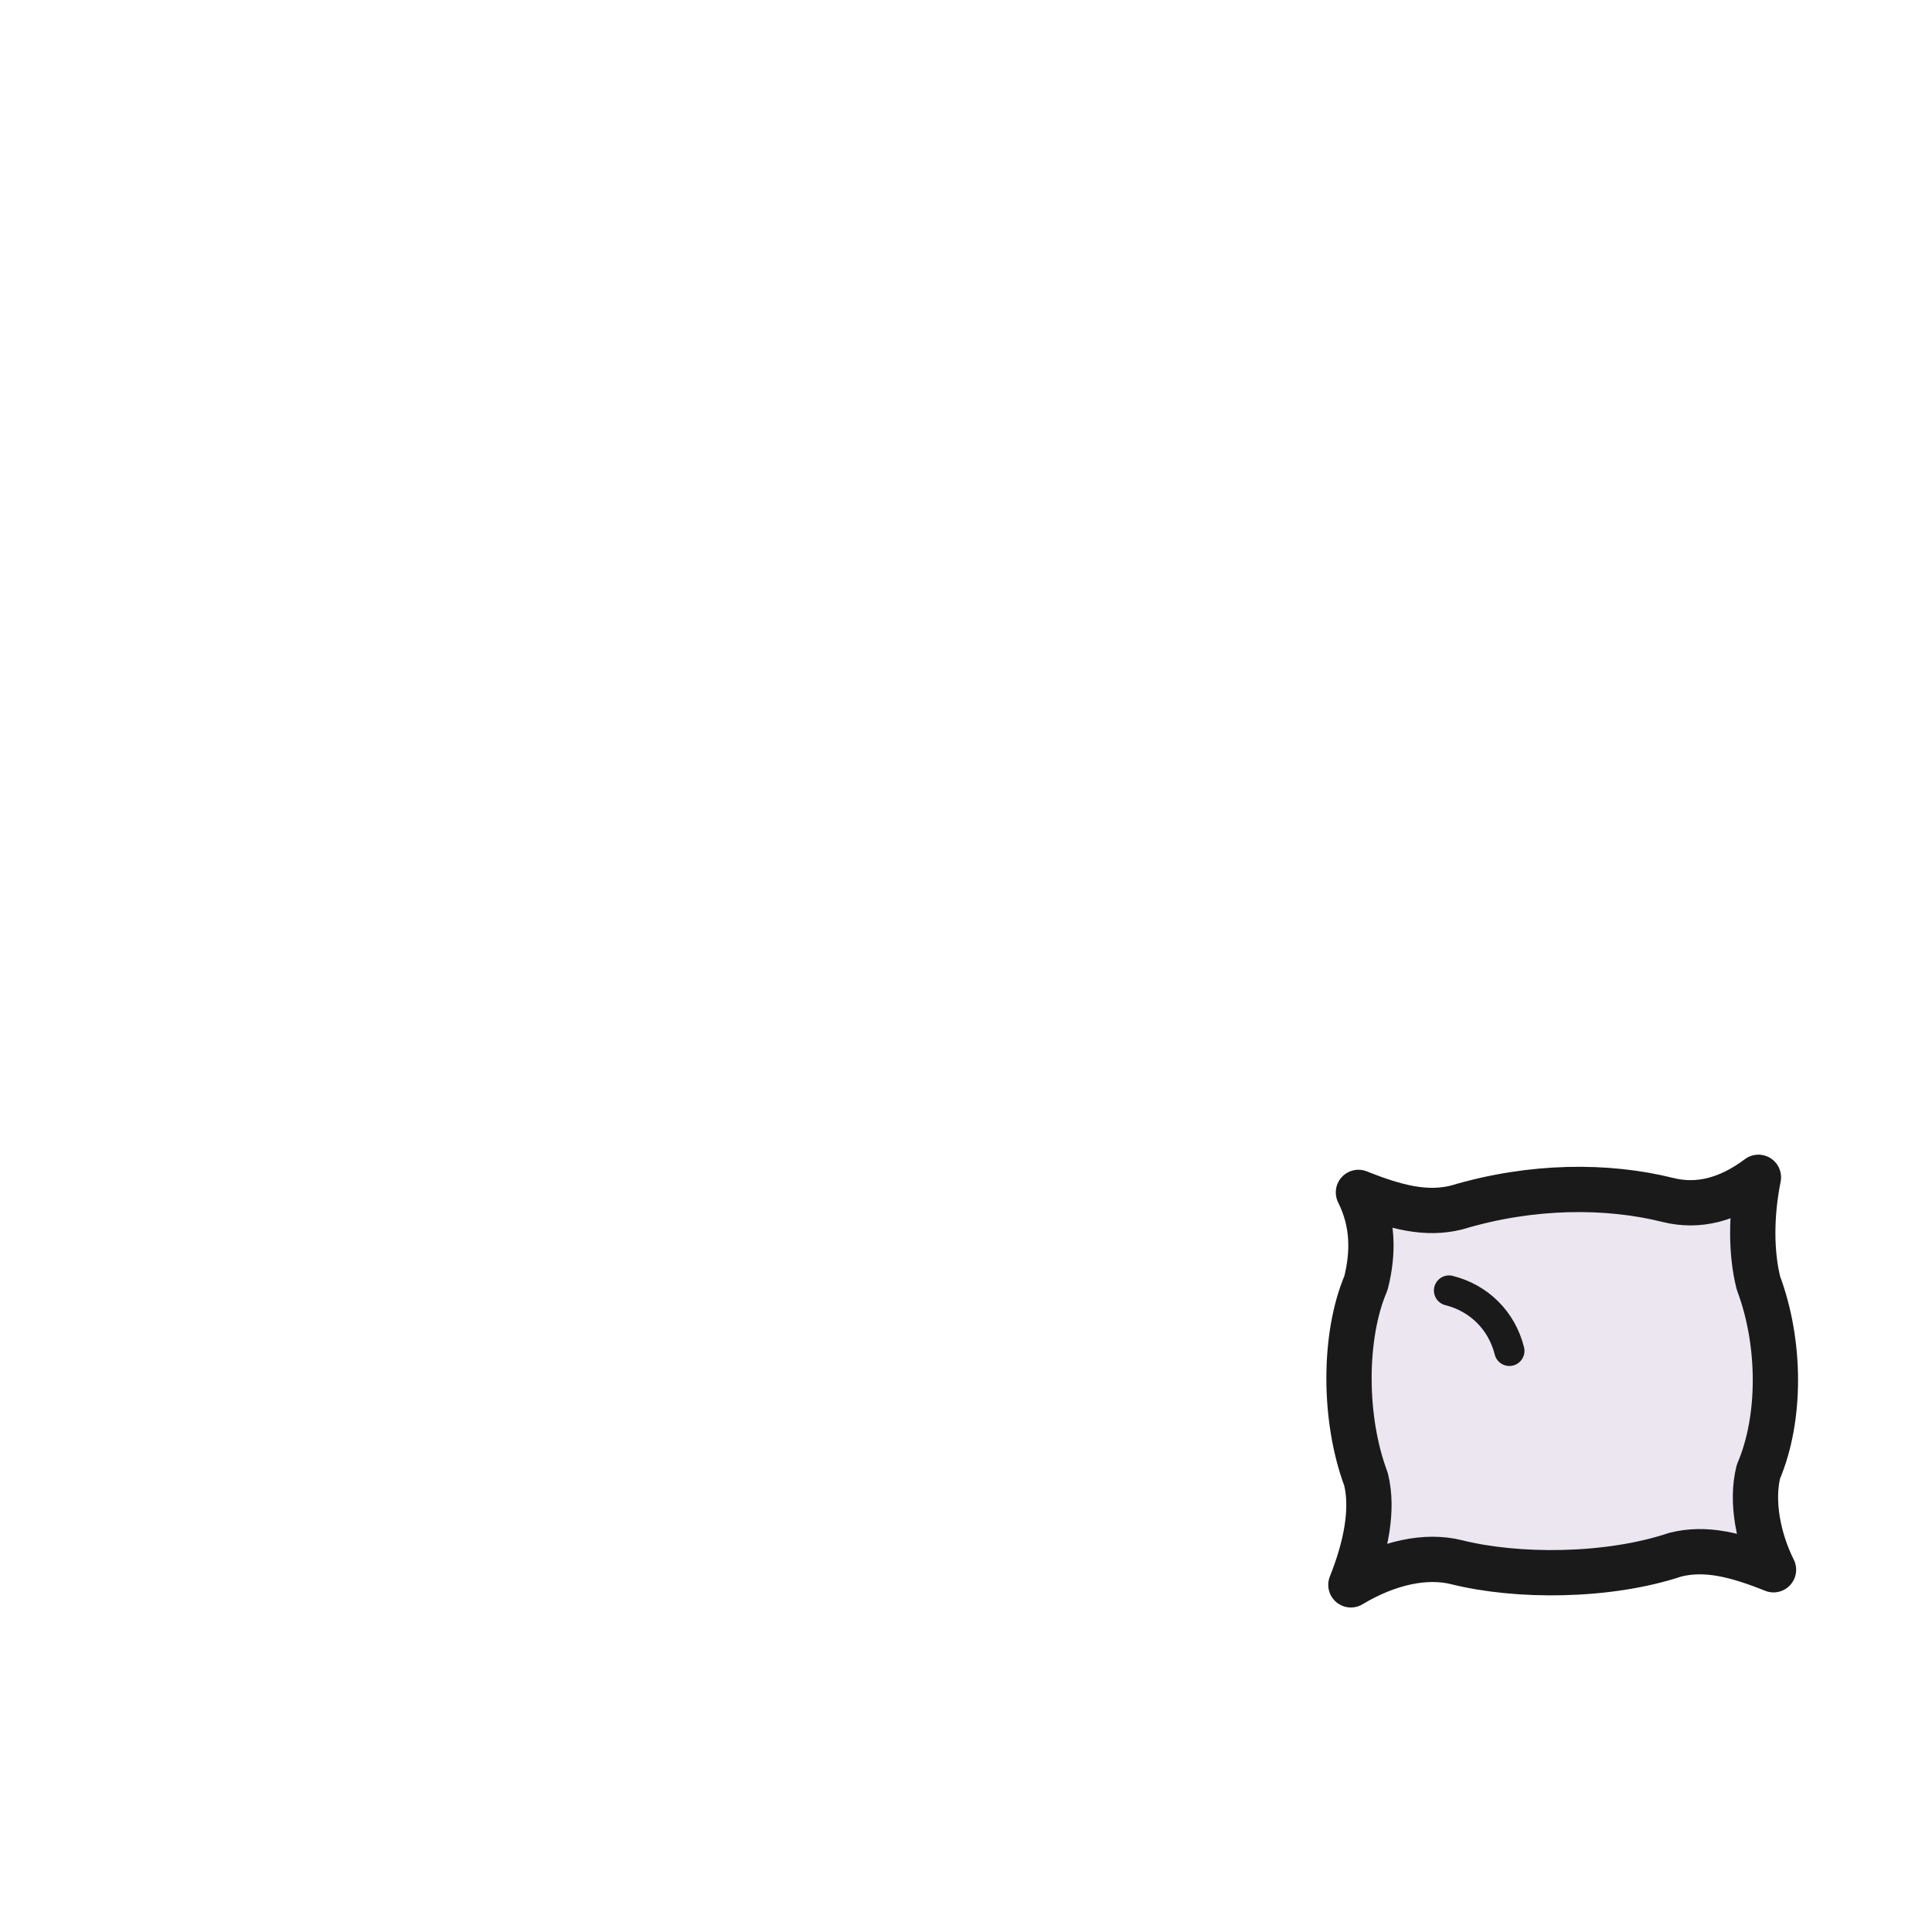
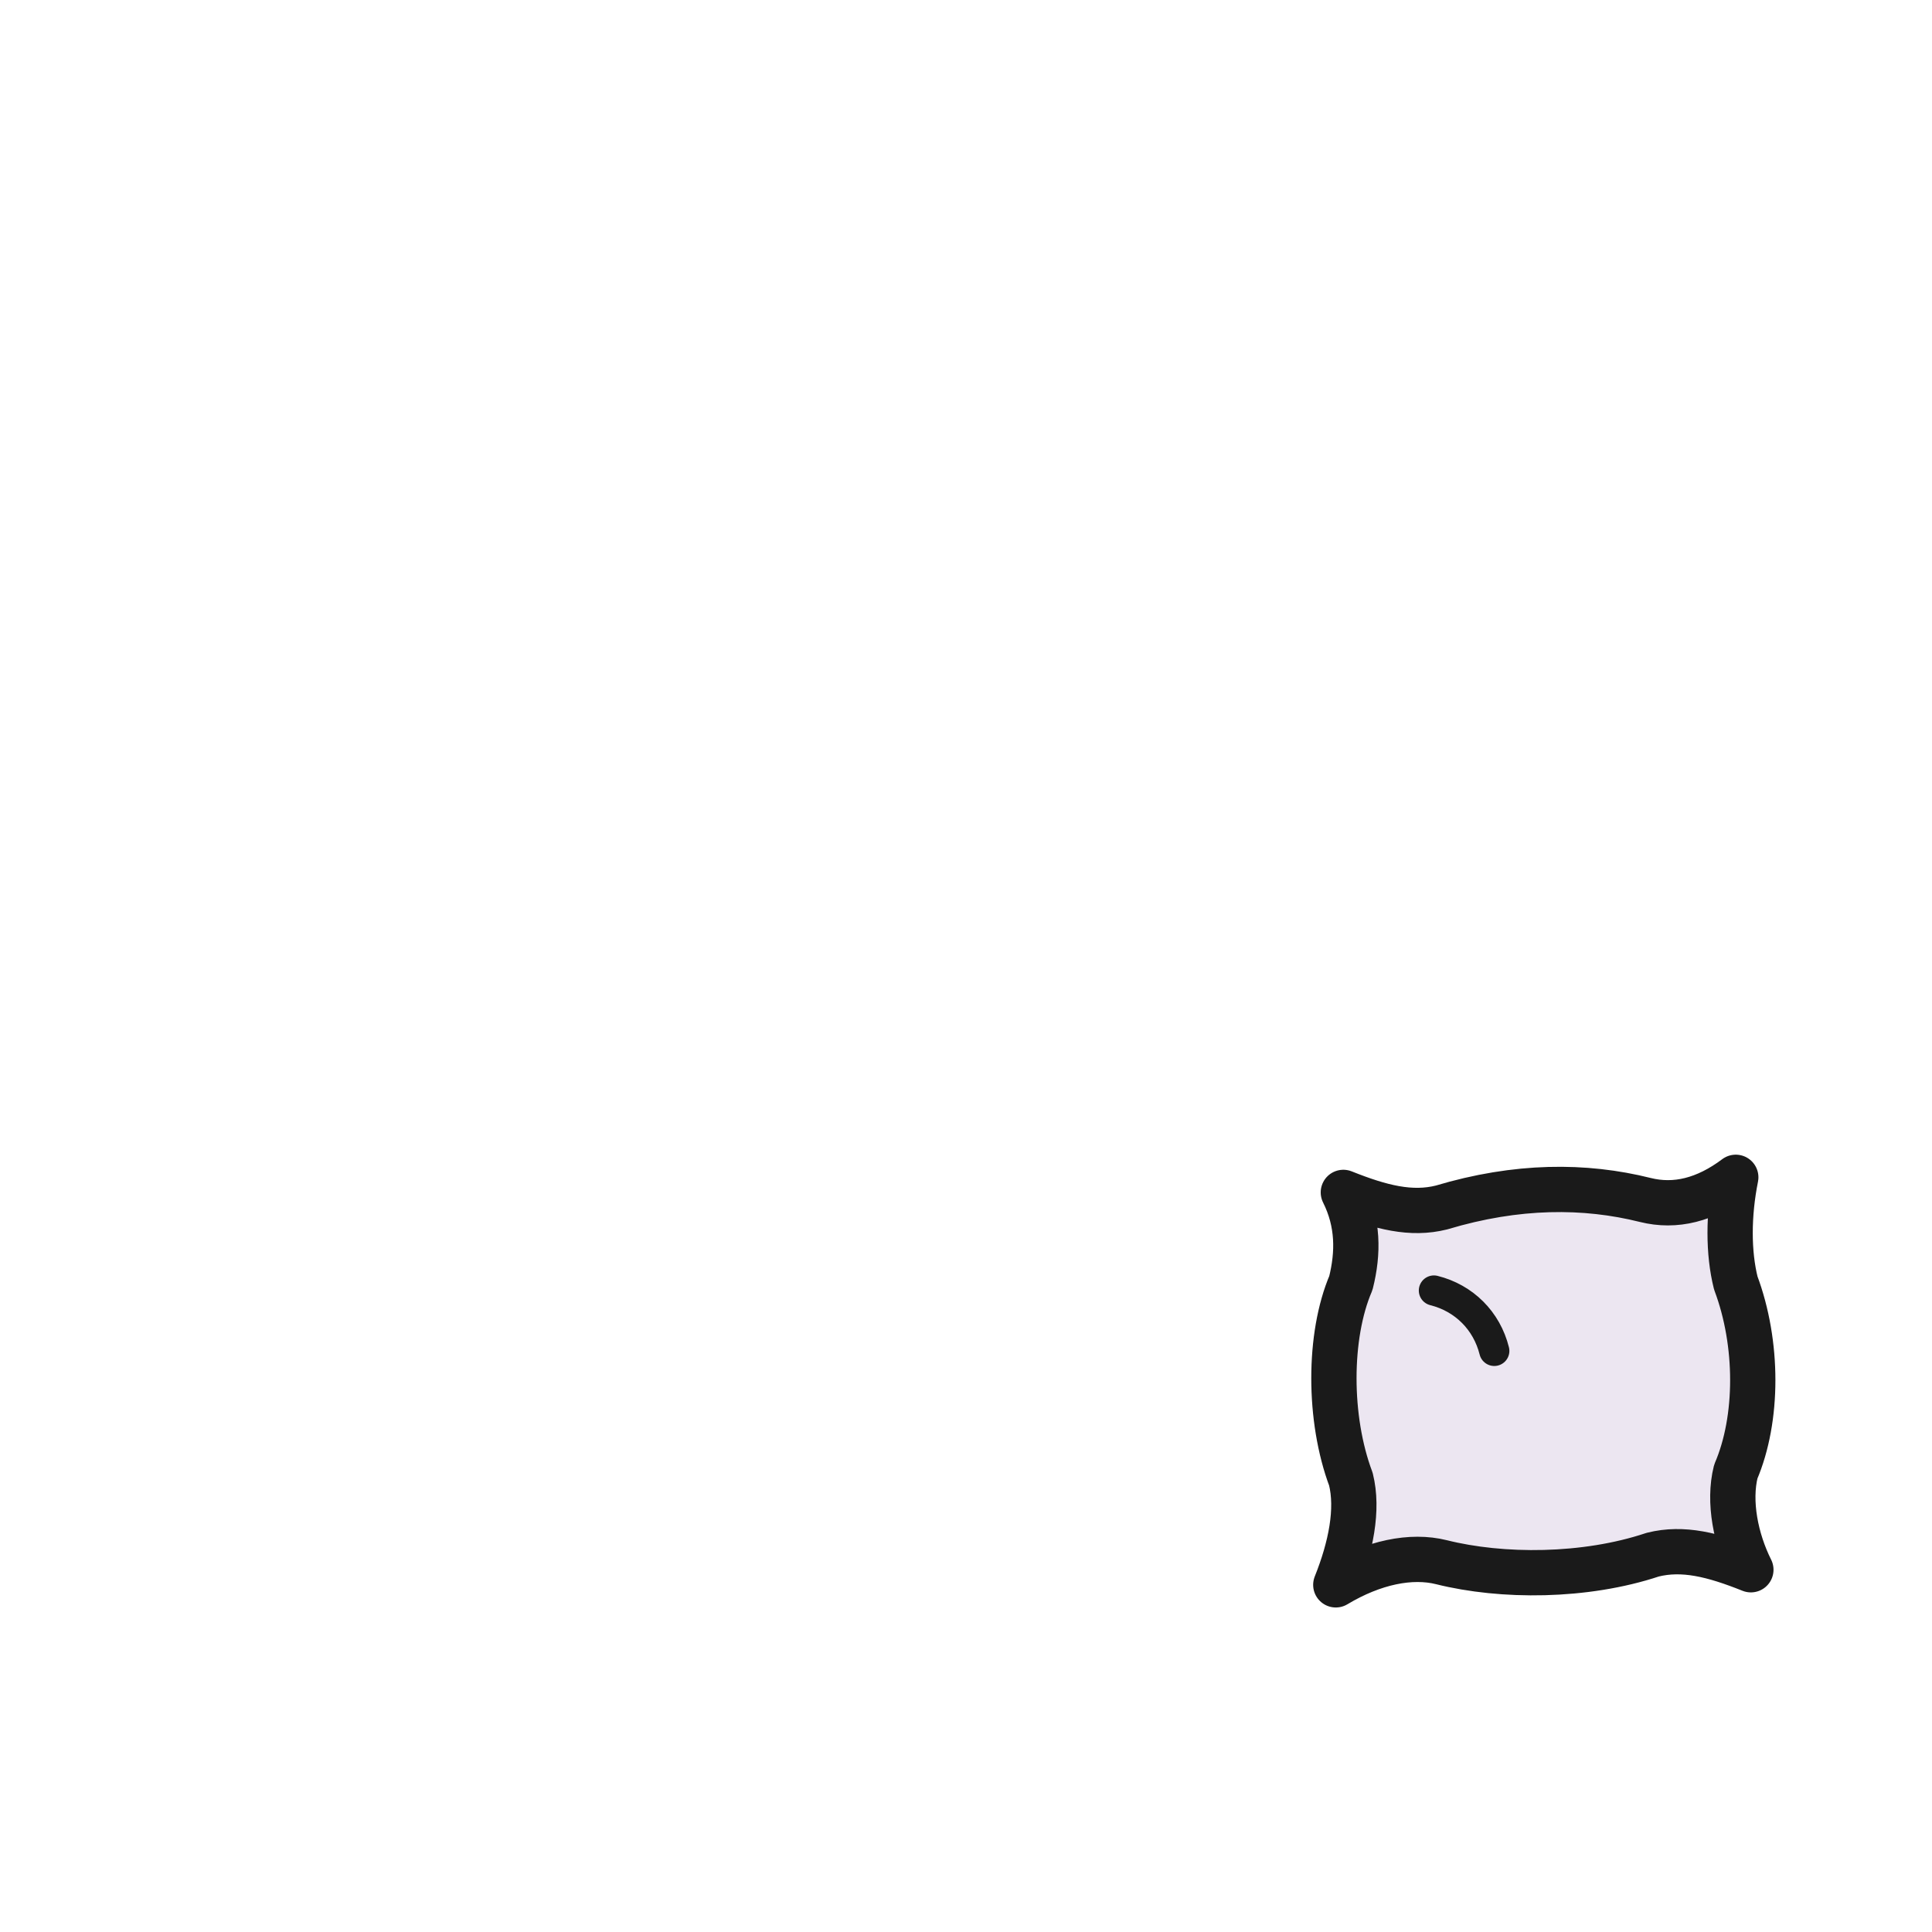
<svg xmlns="http://www.w3.org/2000/svg" width="256" height="256" viewBox="0 0 256 256">
-   <path d="M180 158 C185 160 189 161 193 160 C203 157 213 157 221 159 C225 160 229 159 233 156 C232 161 232 166 233 170 C236 178 236 188 233 195 C232 199 233 204 235 208 C230 206 226 205 222 206 C213 209 201 209 193 207 C189 206 184 207 179 210 C181 205 182 200 181 196 C178 188 178 177 181 170 C182 166 182 162 180 158 Z" fill="#ece6f1" stroke="#1a1a1a" stroke-width="6" stroke-linecap="round" stroke-linejoin="round" />
-   <path d="M192 171 C196 172 199 175 200 179" fill="none" stroke="#1a1a1a" stroke-width="4" stroke-linecap="round" stroke-linejoin="round" />
+   <path d="M178 158 C183 160 187 161 191 160 C201 157 210 157 218 159 C222 160 226 159 230 156 C229 161 229 166 230 170 C233 178 233 188 230 195 C229 199 230 204 232 208 C227 206 223 205 219 206 C210 209 199 209 191 207 C187 206 182 207 177 210 C179 205 180 200 179 196 C176 188 176 177 179 170 C180 166 180 162 178 158 Z" fill="#ece6f1" stroke="#1a1a1a" stroke-width="6" stroke-linecap="round" stroke-linejoin="round" />
+   <path d="M190 171 C194 172 197 175 198 179" fill="none" stroke="#1a1a1a" stroke-width="4" stroke-linecap="round" stroke-linejoin="round" />
</svg>
